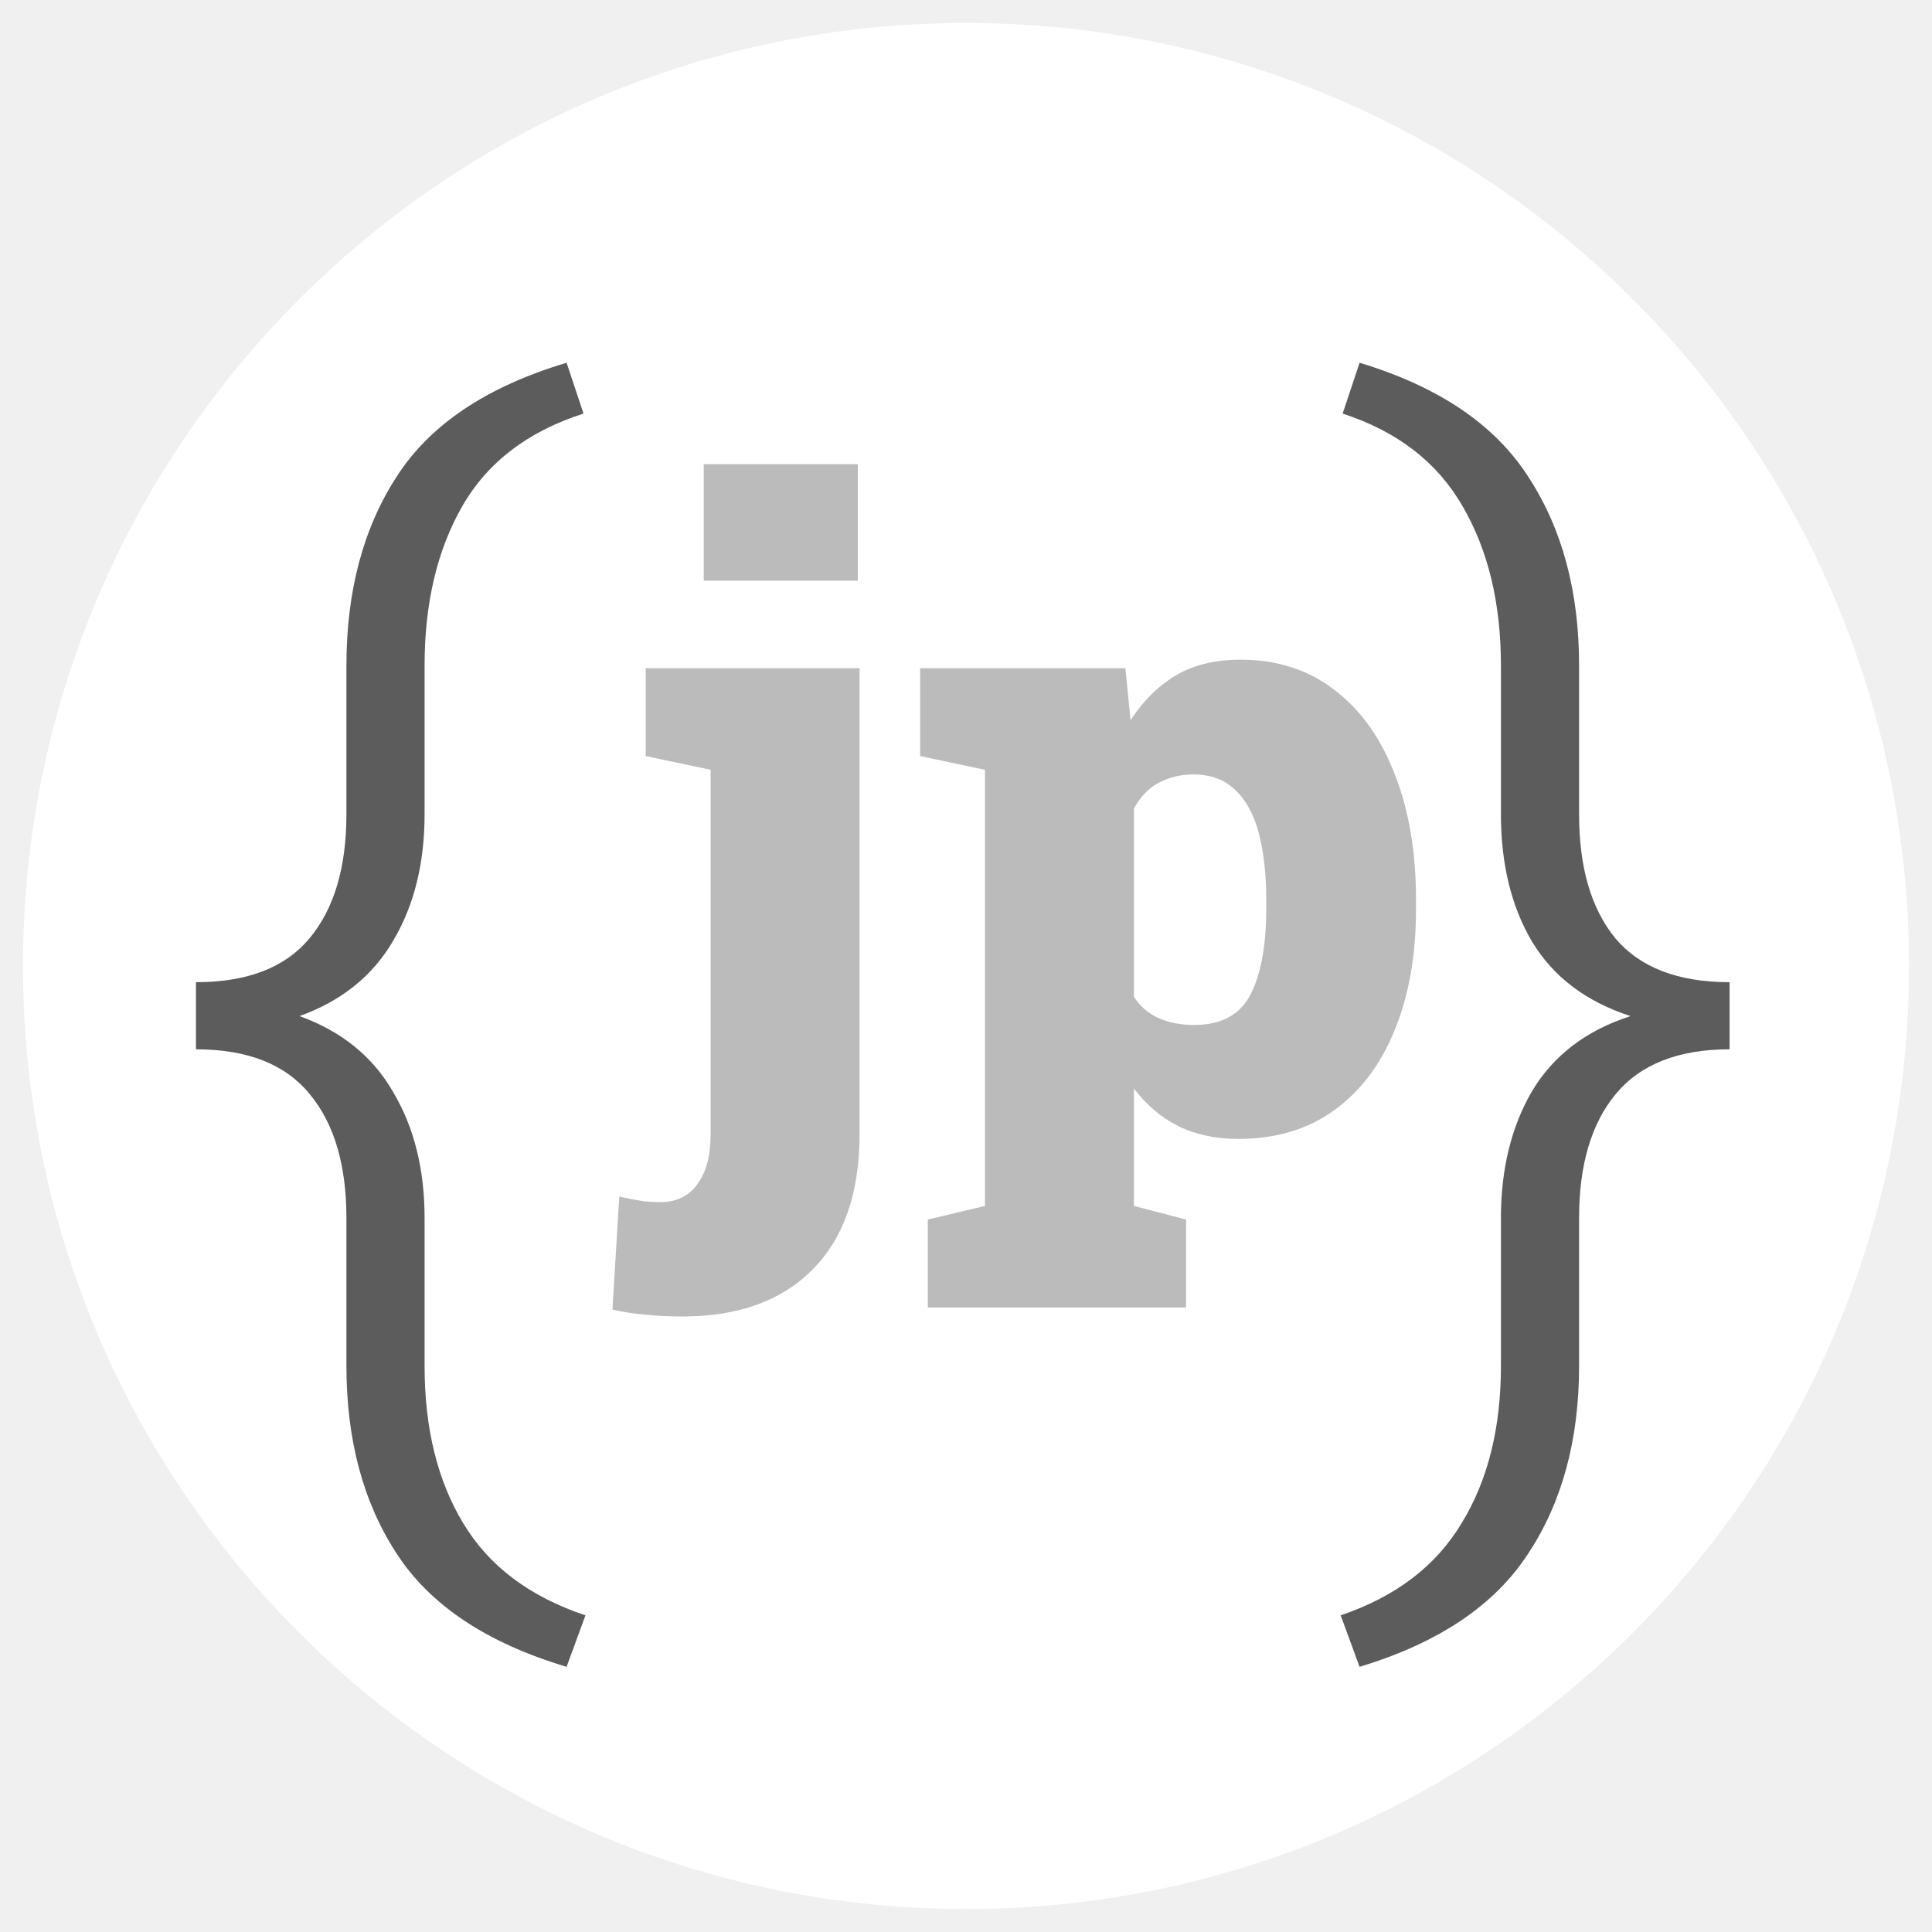
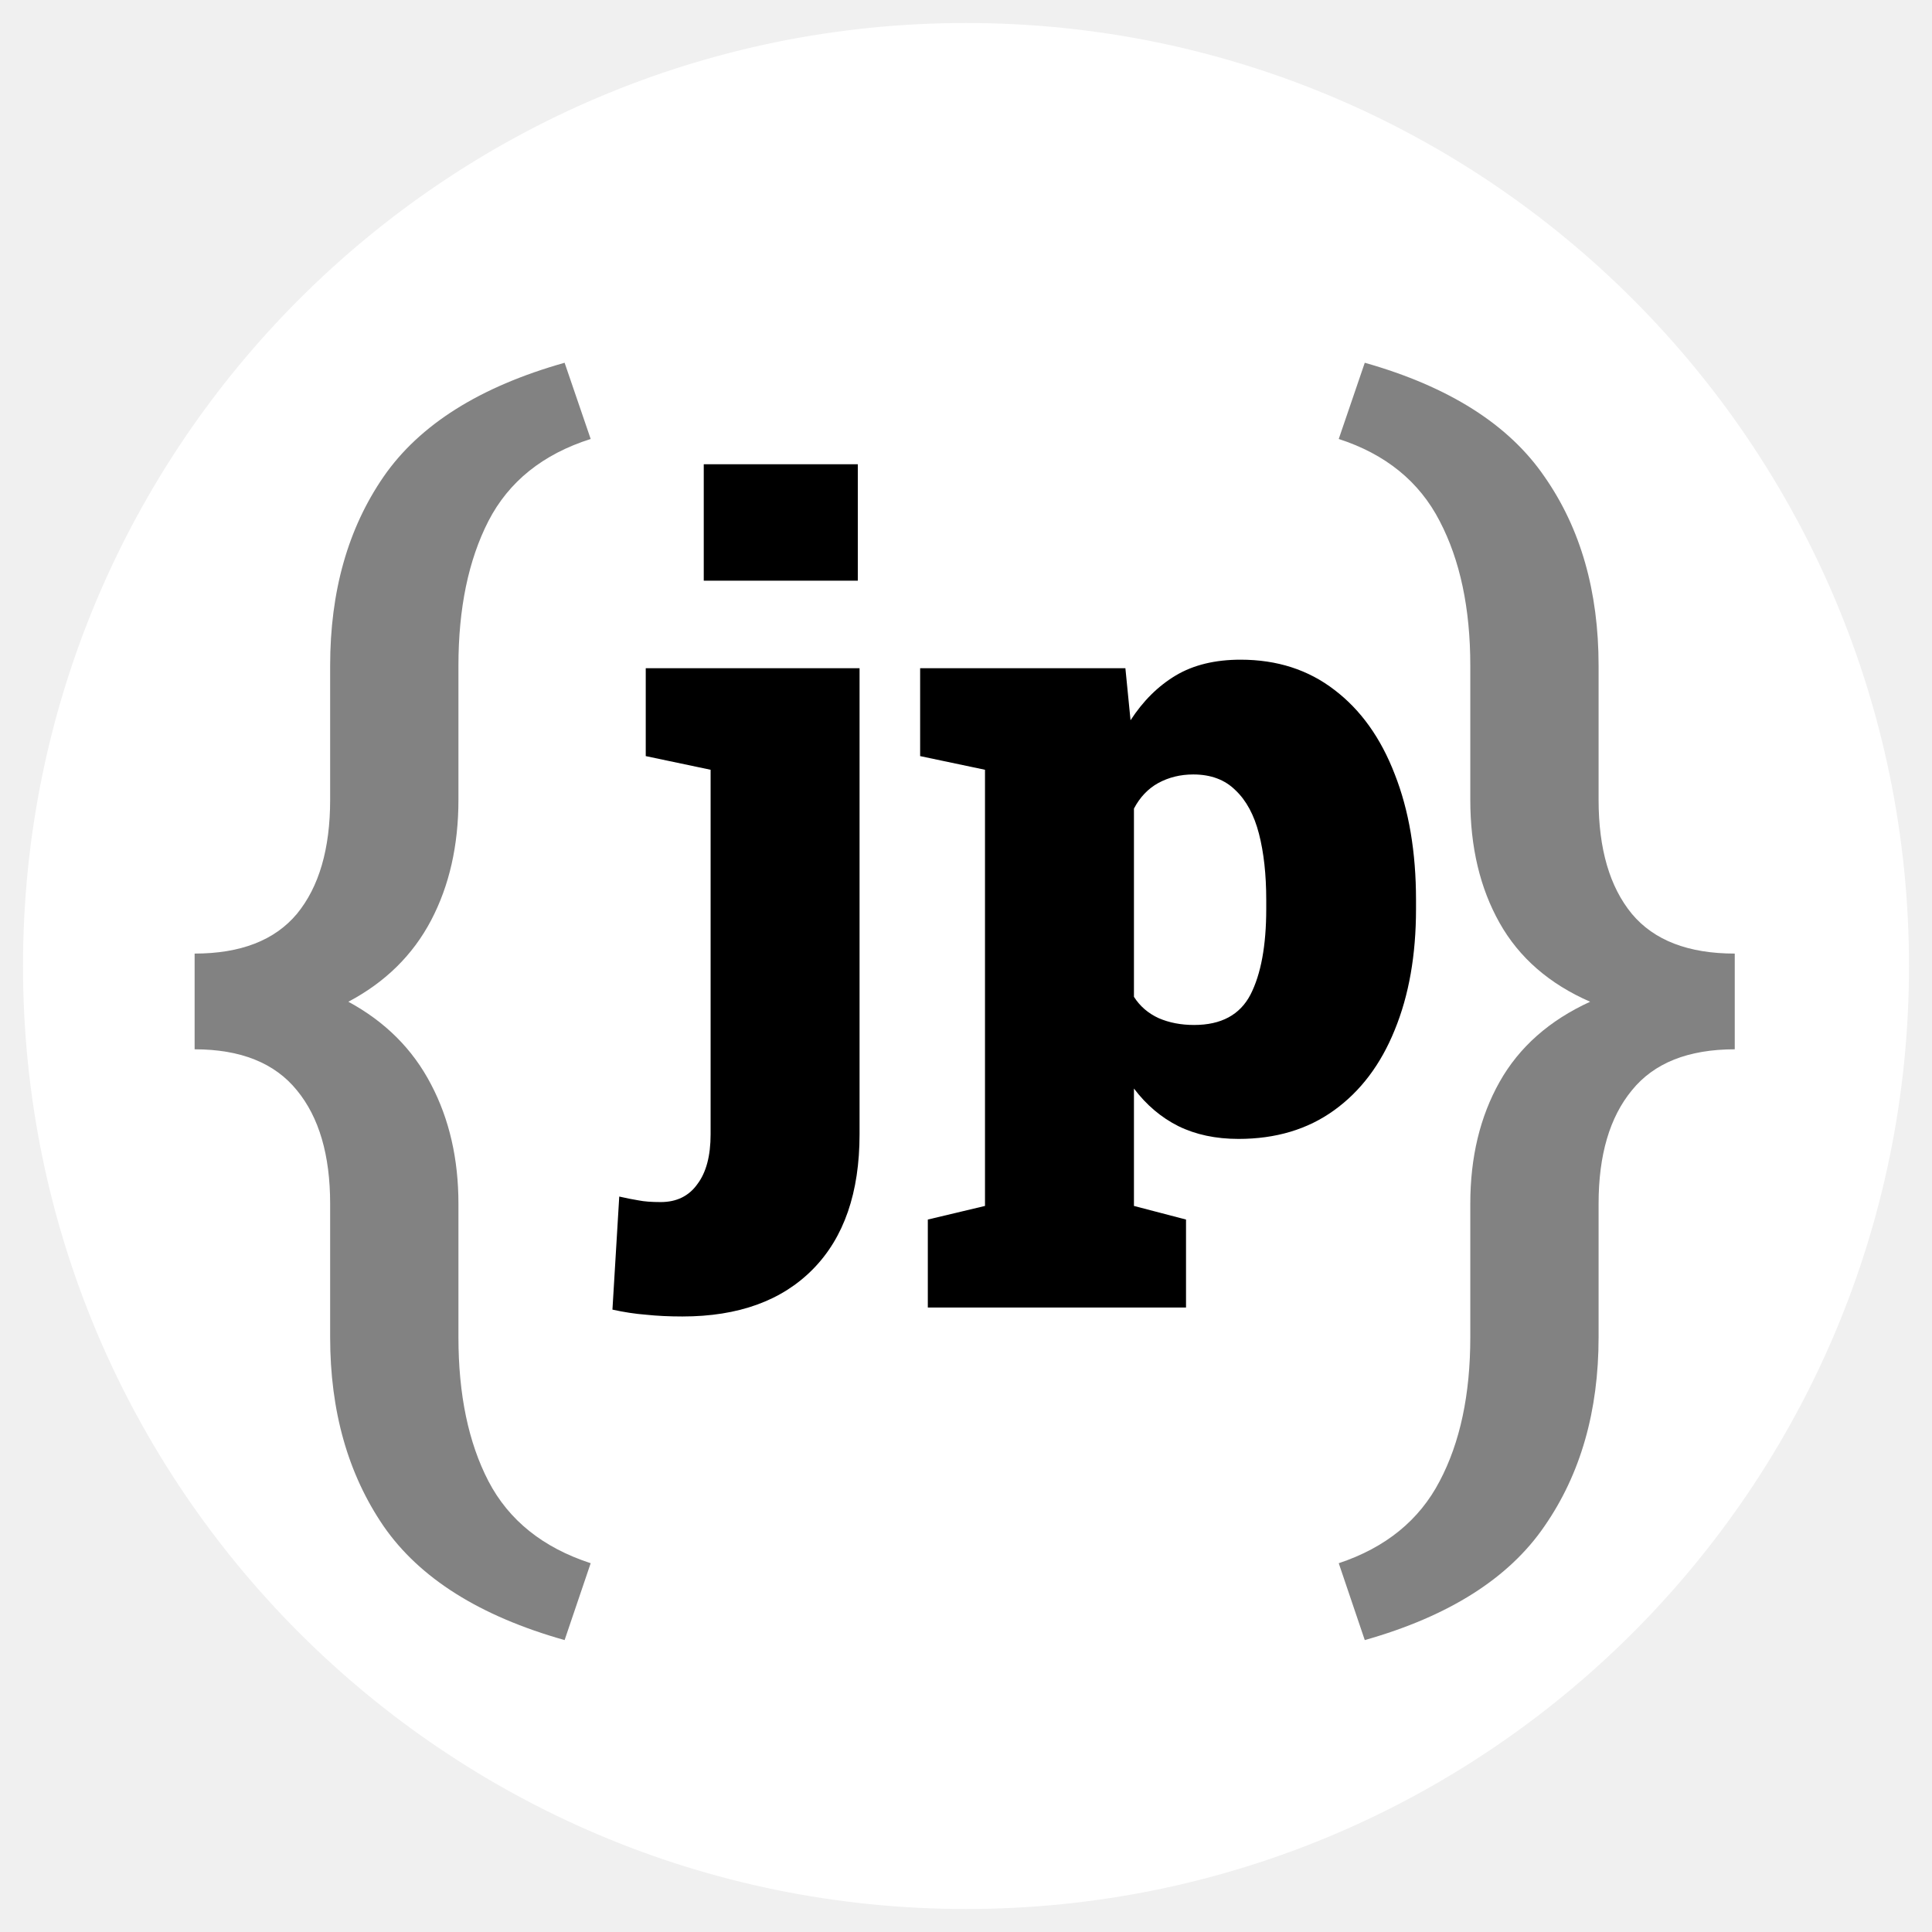
<svg xmlns="http://www.w3.org/2000/svg" width="42" height="42" viewBox="0 0 42 42" fill="none">
  <g clip-path="url(#clip0_0_3)">
    <circle cx="21" cy="21" r="20.5" fill="white" />
-     <path d="M29.556 36.235L29.145 35.116C30.344 34.71 31.222 34.04 31.779 33.105C32.345 32.18 32.629 31.043 32.629 29.693V26.479C32.629 25.412 32.855 24.491 33.308 23.717C33.771 22.943 34.483 22.4 35.446 22.089C34.483 21.777 33.771 21.239 33.308 20.475C32.855 19.71 32.629 18.785 32.629 17.699V14.471C32.629 13.111 32.35 11.955 31.793 11.002C31.245 10.048 30.377 9.378 29.188 8.991L29.556 7.886C31.274 8.405 32.496 9.231 33.223 10.364C33.959 11.488 34.328 12.856 34.328 14.471V17.699C34.328 18.86 34.592 19.762 35.121 20.404C35.659 21.036 36.485 21.352 37.599 21.352V22.811C36.485 22.811 35.659 23.137 35.121 23.788C34.592 24.43 34.328 25.327 34.328 26.479V29.693C34.328 31.298 33.959 32.657 33.223 33.771C32.496 34.894 31.274 35.716 29.556 36.235Z" fill="#5C5C5C" />
-     <path d="M12.317 36.235C10.58 35.716 9.348 34.894 8.621 33.771C7.894 32.657 7.531 31.298 7.531 29.693V26.479C7.531 25.317 7.262 24.416 6.724 23.774C6.195 23.132 5.374 22.811 4.26 22.811V21.352C5.374 21.352 6.195 21.036 6.724 20.404C7.262 19.762 7.531 18.86 7.531 17.699V14.471C7.531 12.856 7.894 11.488 8.621 10.364C9.348 9.231 10.58 8.405 12.317 7.886L12.685 8.991C11.477 9.378 10.599 10.048 10.051 11.002C9.504 11.955 9.23 13.111 9.23 14.471V17.699C9.23 18.766 9.003 19.682 8.55 20.446C8.107 21.211 7.427 21.759 6.511 22.089C7.427 22.419 8.107 22.971 8.55 23.746C9.003 24.51 9.23 25.421 9.23 26.479V29.693C9.23 31.043 9.508 32.18 10.065 33.105C10.622 34.04 11.51 34.71 12.727 35.116L12.317 36.235Z" fill="#5C5C5C" />
-     <path d="M14.835 28.619C14.545 28.619 14.282 28.606 14.047 28.581C13.812 28.563 13.568 28.526 13.314 28.47L13.462 26.012C13.623 26.049 13.762 26.076 13.88 26.095C14.004 26.12 14.164 26.132 14.362 26.132C14.709 26.132 14.975 26.002 15.16 25.742C15.352 25.489 15.448 25.127 15.448 24.657V16.734L14.038 16.437V14.526H18.686V24.657C18.686 25.925 18.349 26.902 17.674 27.589C17 28.275 16.054 28.619 14.835 28.619ZM15.299 12.624V10.092H18.648V12.624H15.299ZM20.17 28.424V26.512L21.413 26.216V16.734L20.003 16.437V14.526H24.465L24.577 15.658C24.849 15.238 25.177 14.913 25.56 14.684C25.944 14.455 26.414 14.341 26.97 14.341C27.762 14.341 28.442 14.56 29.011 14.999C29.58 15.432 30.016 16.041 30.319 16.827C30.629 17.613 30.783 18.525 30.783 19.564V19.759C30.783 20.761 30.629 21.639 30.319 22.393C30.016 23.142 29.577 23.723 29.002 24.137C28.427 24.552 27.734 24.759 26.924 24.759C26.429 24.759 25.993 24.666 25.616 24.481C25.245 24.295 24.923 24.023 24.651 23.664V26.216L25.783 26.512V28.424H20.17ZM25.959 22.282C26.547 22.282 26.955 22.062 27.184 21.623C27.412 21.178 27.527 20.556 27.527 19.759V19.564C27.527 19.013 27.474 18.534 27.369 18.126C27.264 17.718 27.094 17.402 26.859 17.18C26.63 16.951 26.324 16.836 25.94 16.836C25.662 16.836 25.409 16.898 25.18 17.022C24.957 17.145 24.781 17.331 24.651 17.578V21.67C24.781 21.874 24.96 22.029 25.189 22.134C25.418 22.233 25.674 22.282 25.959 22.282Z" fill="#BBBBBB" />
+     <path d="M29.669 35.654L29.103 33.983C30.122 33.644 30.854 33.049 31.297 32.199C31.741 31.359 31.963 30.316 31.963 29.07V26.167C31.963 25.157 32.175 24.274 32.6 23.519C33.025 22.764 33.681 22.183 34.568 21.777C33.681 21.39 33.025 20.819 32.6 20.064C32.175 19.309 31.963 18.417 31.963 17.388V14.471C31.963 13.225 31.741 12.177 31.297 11.327C30.854 10.468 30.122 9.873 29.103 9.543L29.669 7.886C31.5 8.405 32.803 9.231 33.577 10.364C34.361 11.488 34.752 12.856 34.752 14.471V17.388C34.752 18.454 34.993 19.28 35.475 19.866C35.956 20.442 36.702 20.73 37.712 20.73V22.811C36.702 22.811 35.956 23.108 35.475 23.703C34.993 24.288 34.752 25.11 34.752 26.167V29.07C34.752 30.675 34.361 32.044 33.577 33.176C32.803 34.309 31.5 35.135 29.669 35.654Z" fill="#828282" />
+     <path d="M12.274 35.654C10.434 35.135 9.121 34.309 8.338 33.176C7.564 32.044 7.177 30.675 7.177 29.07V26.167C7.177 25.11 6.936 24.288 6.455 23.703C5.973 23.108 5.232 22.811 4.231 22.811V20.73C5.232 20.73 5.973 20.442 6.455 19.866C6.936 19.28 7.177 18.454 7.177 17.388V14.471C7.177 12.856 7.564 11.488 8.338 10.364C9.121 9.231 10.434 8.405 12.274 7.886L12.841 9.543C11.802 9.873 11.061 10.468 10.618 11.327C10.183 12.177 9.966 13.225 9.966 14.471V17.388C9.966 18.379 9.768 19.252 9.372 20.007C8.975 20.762 8.376 21.352 7.573 21.777C8.376 22.212 8.975 22.811 9.372 23.576C9.768 24.331 9.966 25.195 9.966 26.167V29.07C9.966 30.316 10.183 31.359 10.618 32.199C11.061 33.049 11.802 33.644 12.841 33.983L12.274 35.654Z" fill="#828282" />
+     <path d="M14.835 28.619C14.545 28.619 14.282 28.606 14.047 28.581C13.812 28.563 13.568 28.526 13.314 28.47L13.462 26.012C13.623 26.049 13.762 26.076 13.88 26.095C14.004 26.12 14.164 26.132 14.362 26.132C14.709 26.132 14.975 26.002 15.16 25.742C15.352 25.489 15.448 25.127 15.448 24.657V16.734L14.038 16.437V14.526H18.686V24.657C18.686 25.925 18.349 26.902 17.674 27.589C17 28.275 16.054 28.619 14.835 28.619ZM15.299 12.624V10.092H18.648V12.624H15.299ZM20.17 28.424V26.512L21.413 26.216V16.734L20.003 16.437V14.526H24.465L24.577 15.658C24.849 15.238 25.177 14.913 25.56 14.684C25.944 14.455 26.414 14.341 26.97 14.341C27.762 14.341 28.442 14.56 29.011 14.999C29.58 15.432 30.016 16.041 30.319 16.827C30.629 17.613 30.783 18.525 30.783 19.564V19.759C30.783 20.761 30.629 21.639 30.319 22.393C30.016 23.142 29.577 23.723 29.002 24.137C28.427 24.552 27.734 24.759 26.924 24.759C26.429 24.759 25.993 24.666 25.616 24.481C25.245 24.295 24.923 24.023 24.651 23.664V26.216L25.783 26.512V28.424H20.17ZM25.959 22.282C26.547 22.282 26.955 22.062 27.184 21.623C27.412 21.178 27.527 20.556 27.527 19.759V19.564C27.527 19.013 27.474 18.534 27.369 18.126C27.264 17.718 27.094 17.402 26.859 17.18C26.63 16.951 26.324 16.836 25.94 16.836C25.662 16.836 25.409 16.898 25.18 17.022C24.957 17.145 24.781 17.331 24.651 17.578V21.67C24.781 21.874 24.96 22.029 25.189 22.134C25.418 22.233 25.674 22.282 25.959 22.282Z" fill="black" />
  </g>
  <defs>
    <clipPath id="clip0_0_3">
      <rect width="42" height="42" fill="white" />
    </clipPath>
  </defs>
</svg>
